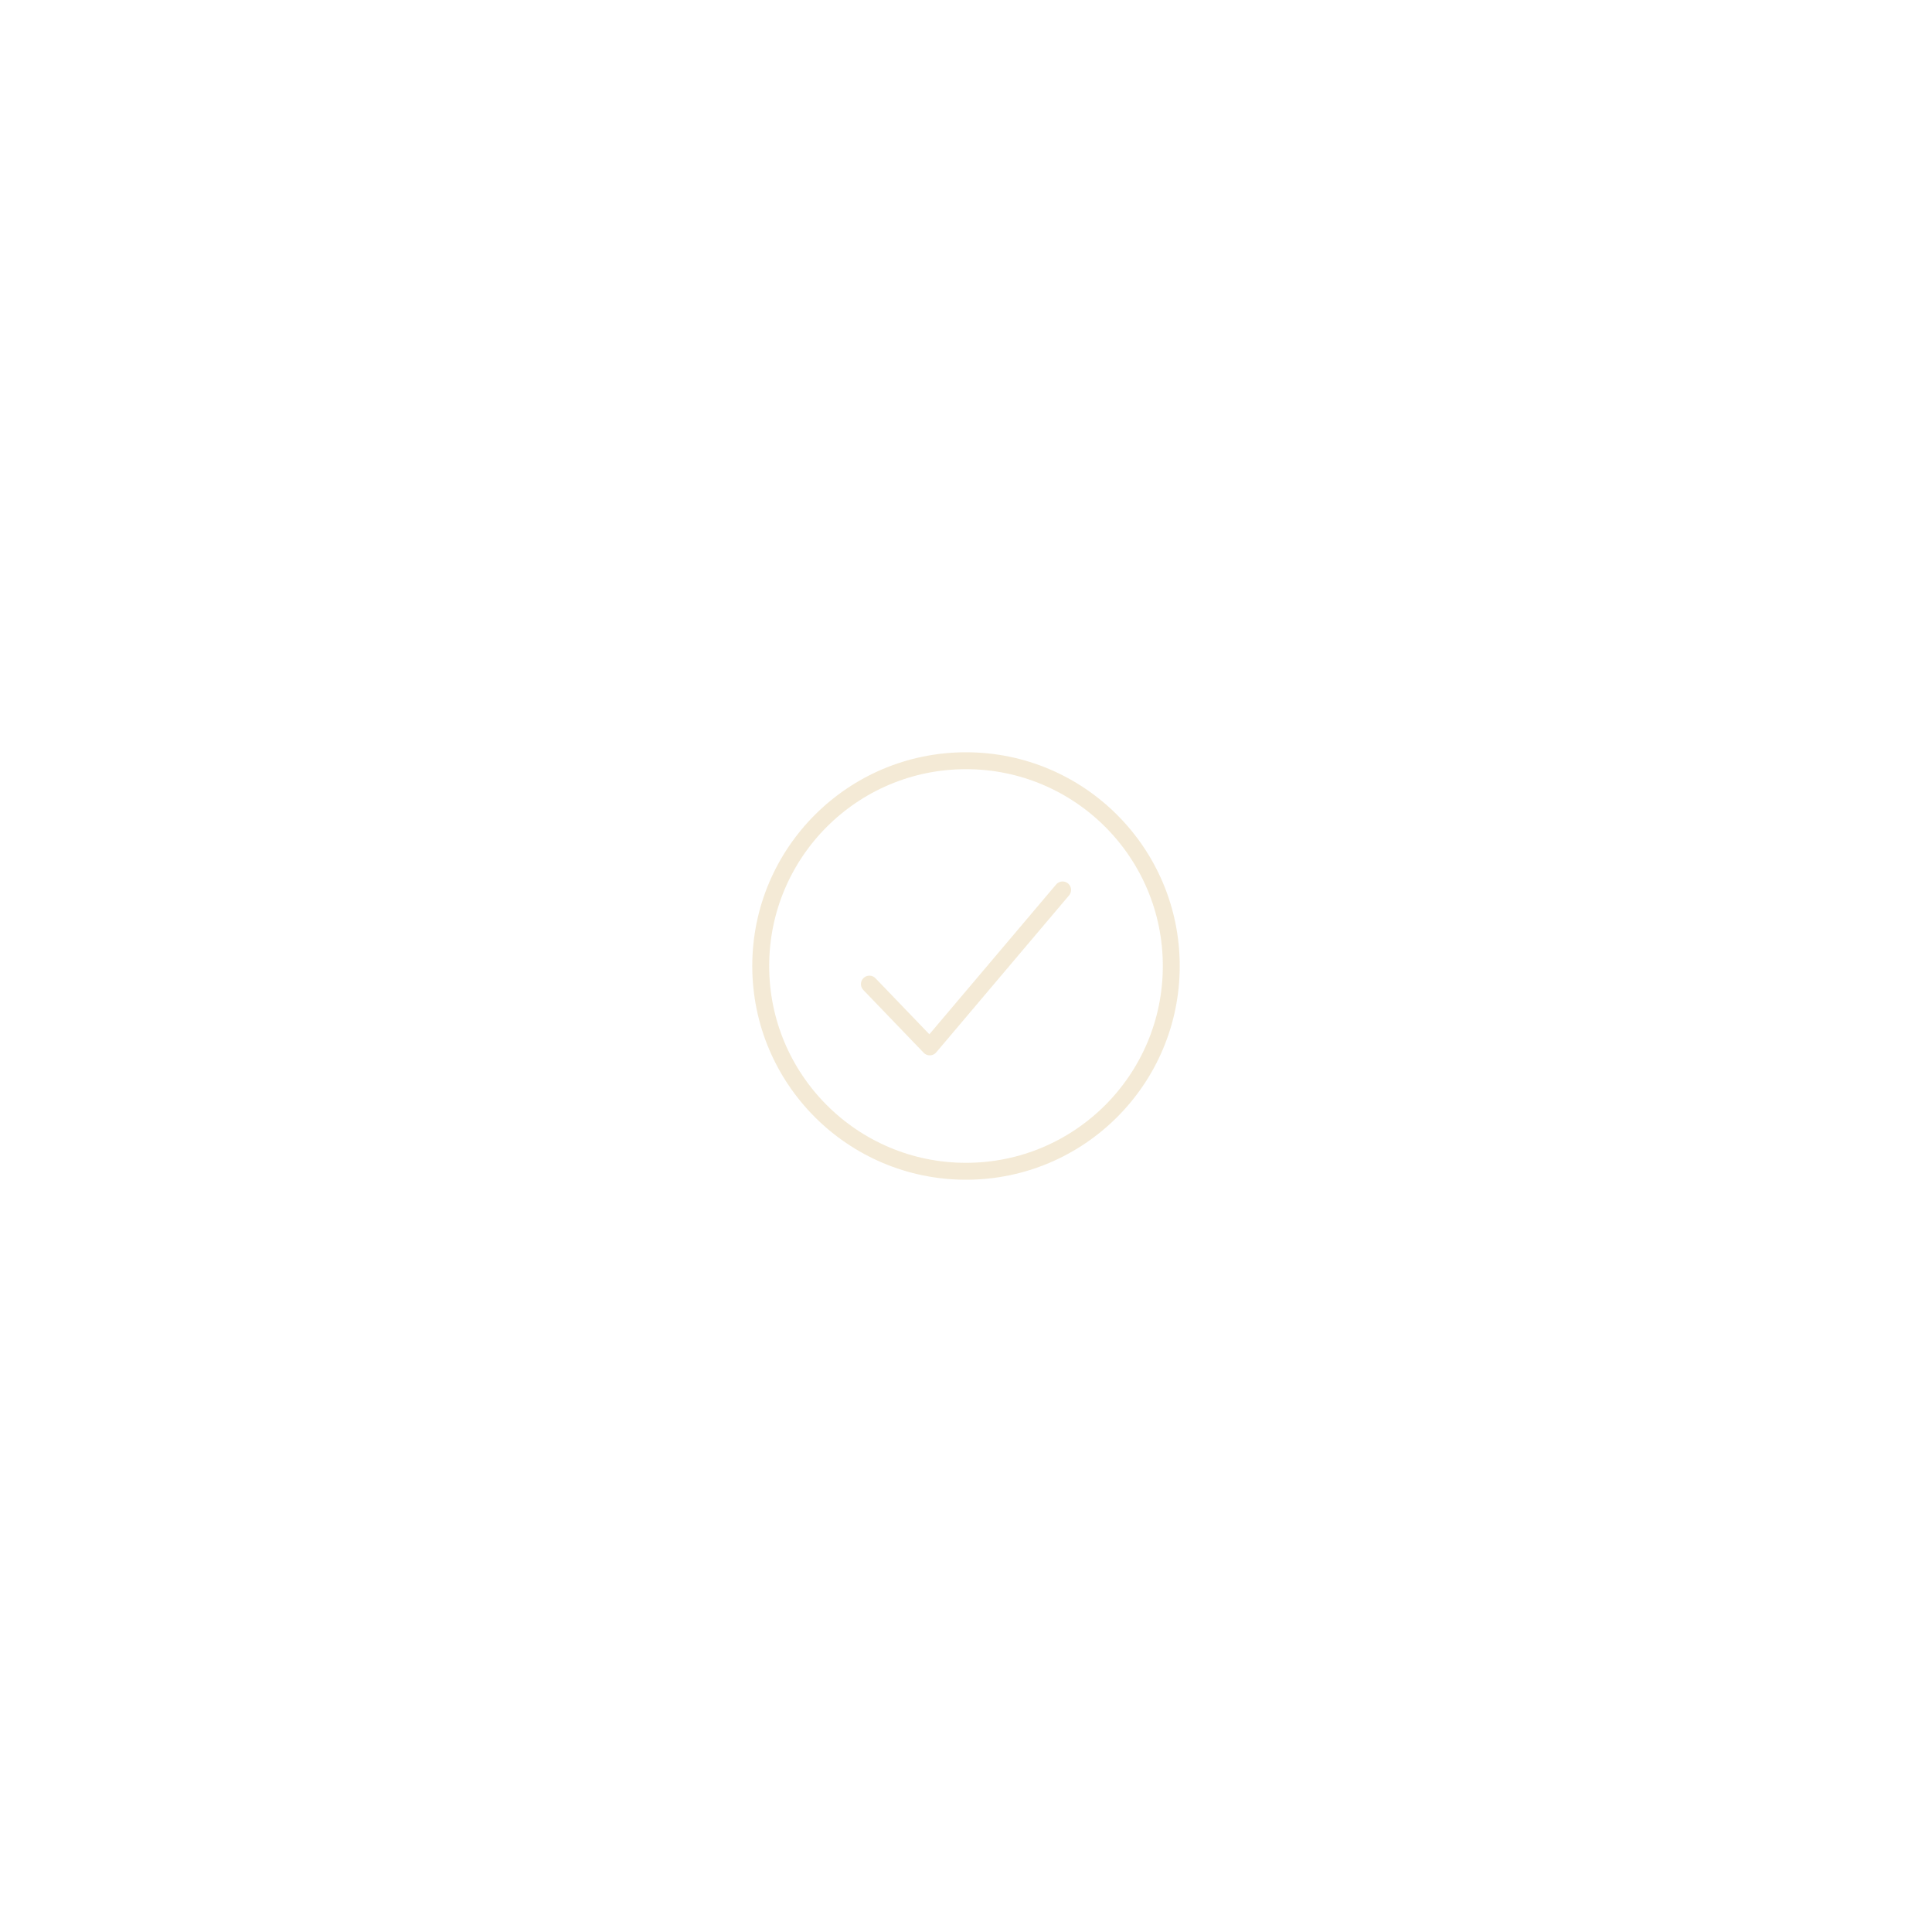
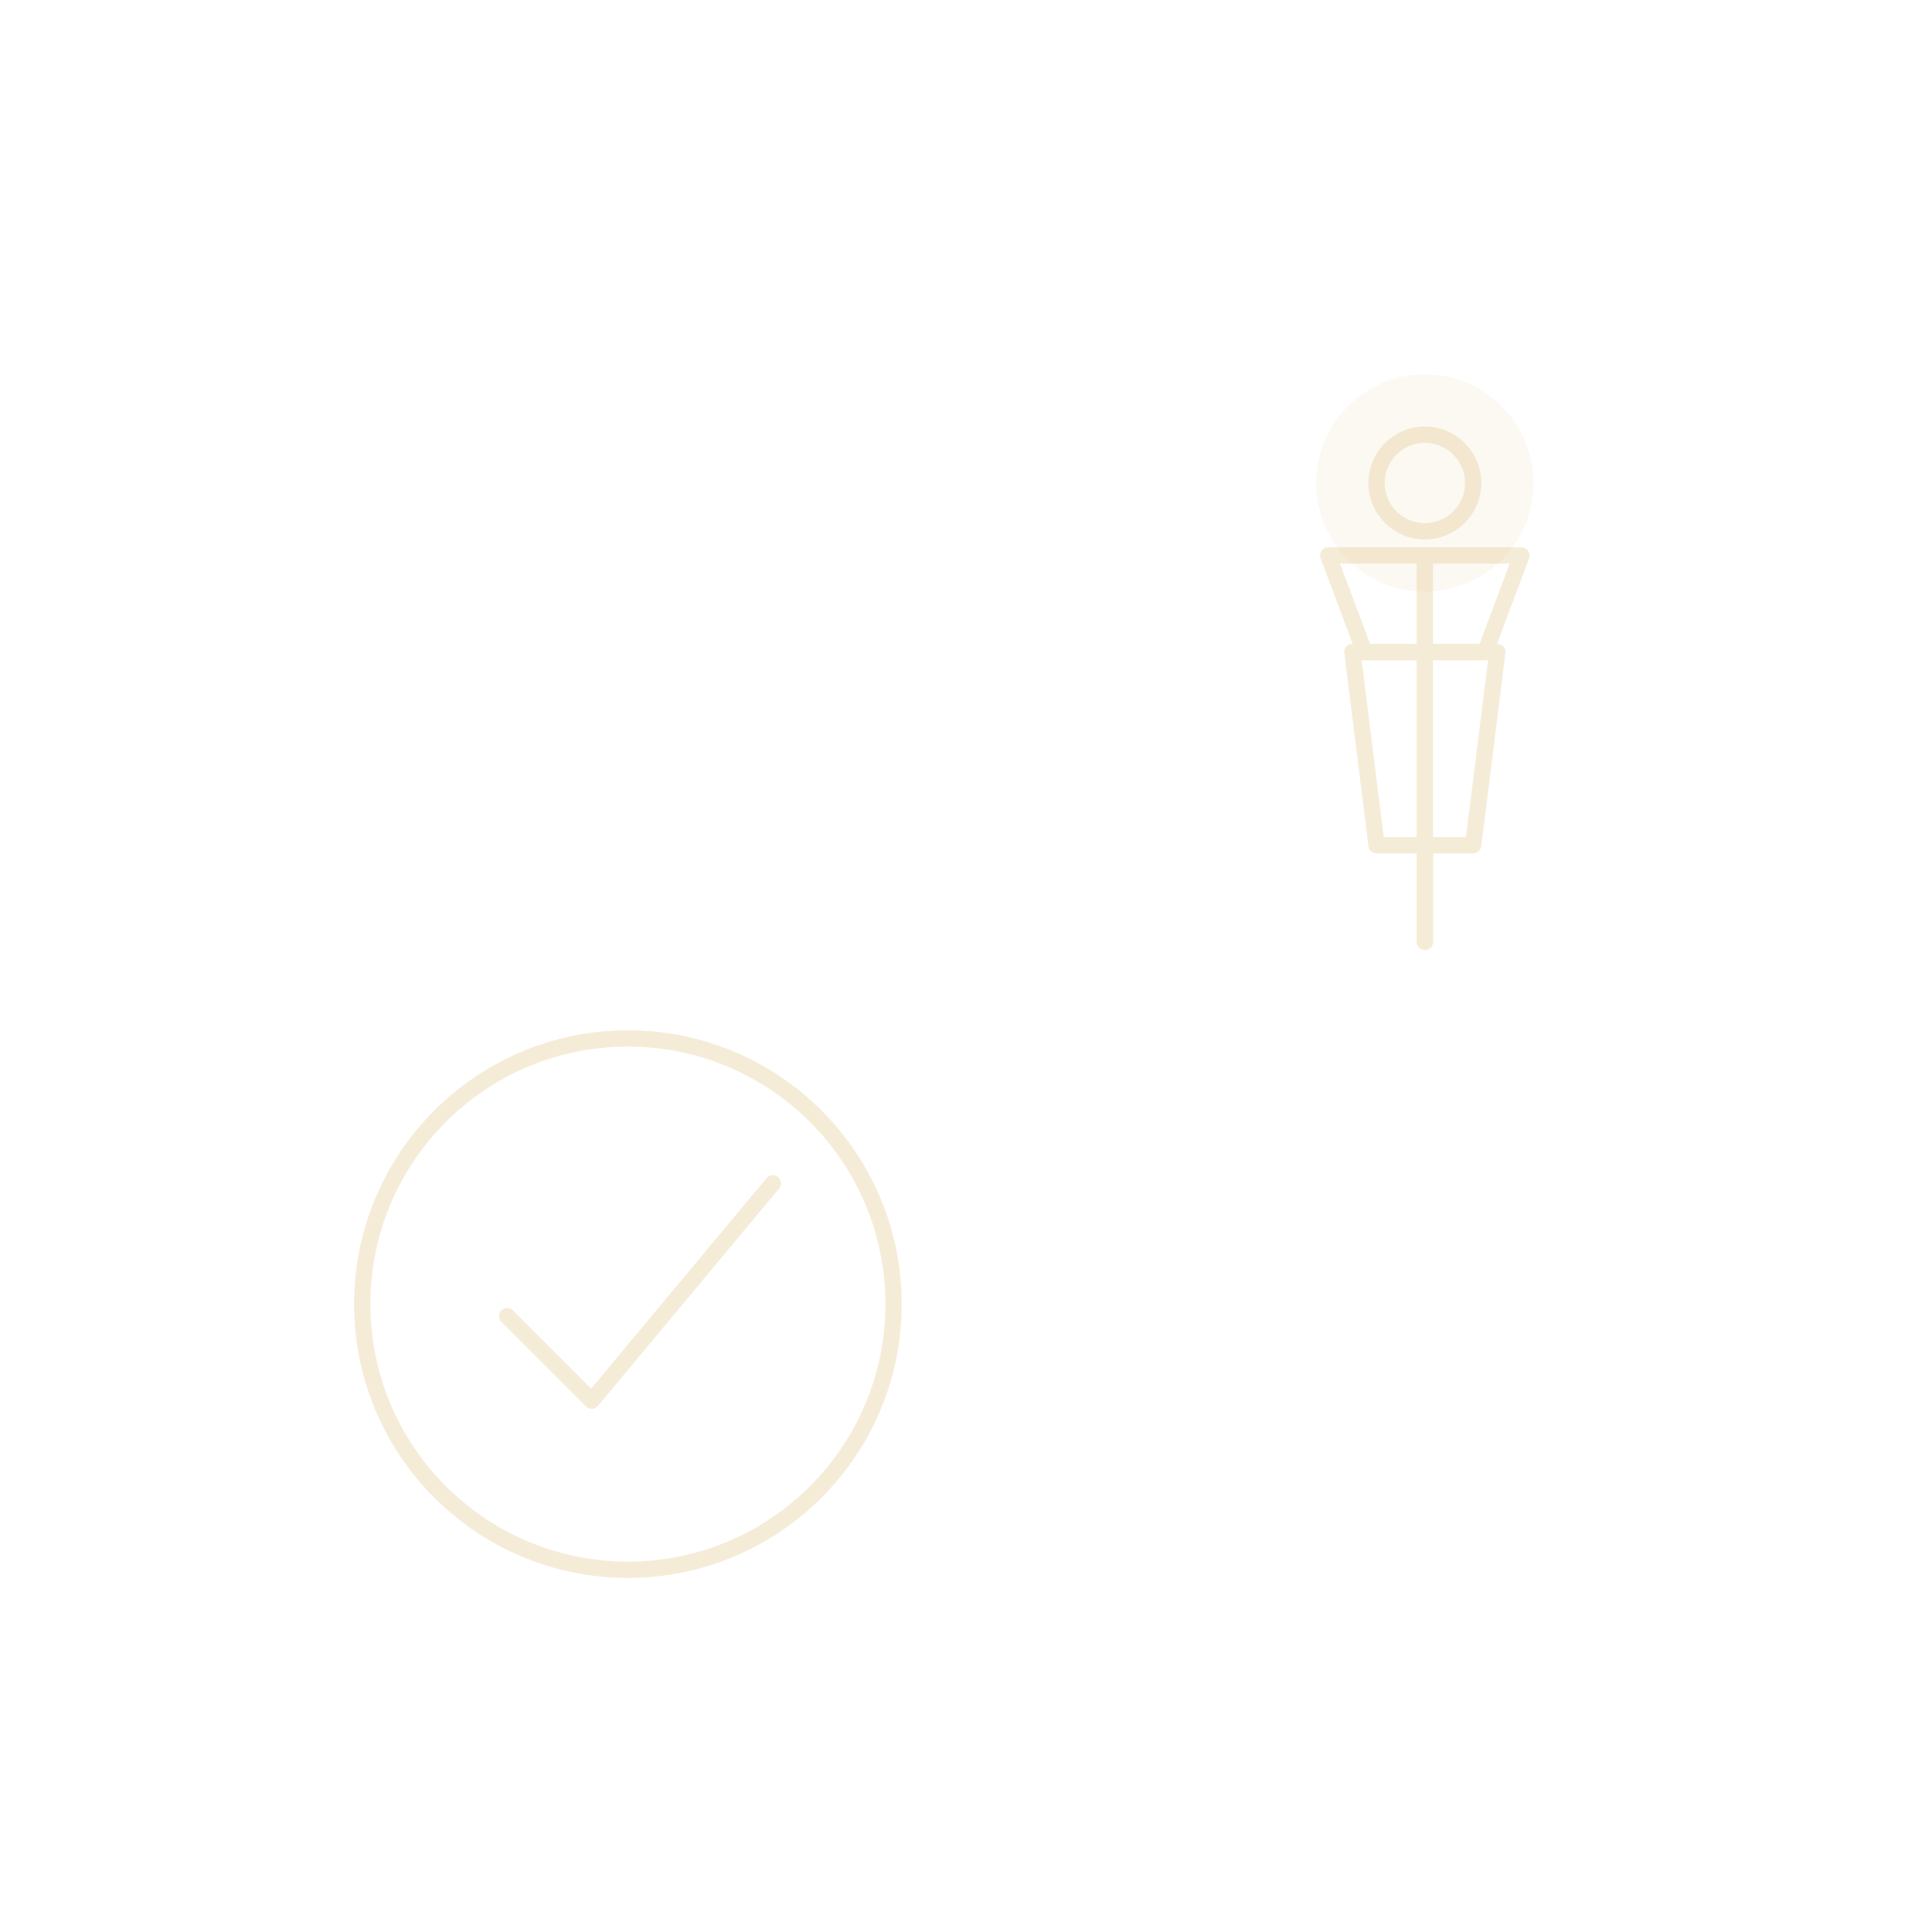
<svg xmlns="http://www.w3.org/2000/svg" viewBox="0 0 160 160" width="160" height="160">
-   <g fill="none" stroke="#d7b56a" stroke-width="1.4" stroke-linecap="round" stroke-linejoin="round" opacity="0.28">
-     <circle cx="80" cy="80" r="17" />
-     <path d="M72 81.5 l5 5.2 11 -13" />
+   <g fill="none" stroke="#d7b56a" stroke-width="1.35" stroke-linecap="round" stroke-linejoin="round" opacity="0.26">
+     <circle cx="52" cy="108" r="22" />
+     <path d="M42 109 L49 116 L64 98" />
+     <path d="M118 78 V46" />
+     <path d="M110 46 H126 L123 54 H113 Z" />
+     <path d="M112 54 H124 L122 70 H114 Z" />
+     <path d="M118 70 V78" />
+     <circle cx="118" cy="40" r="4" />
  </g>
+   <circle cx="118" cy="40" r="9" fill="#d7b56a" opacity="0.08" />
</svg>
